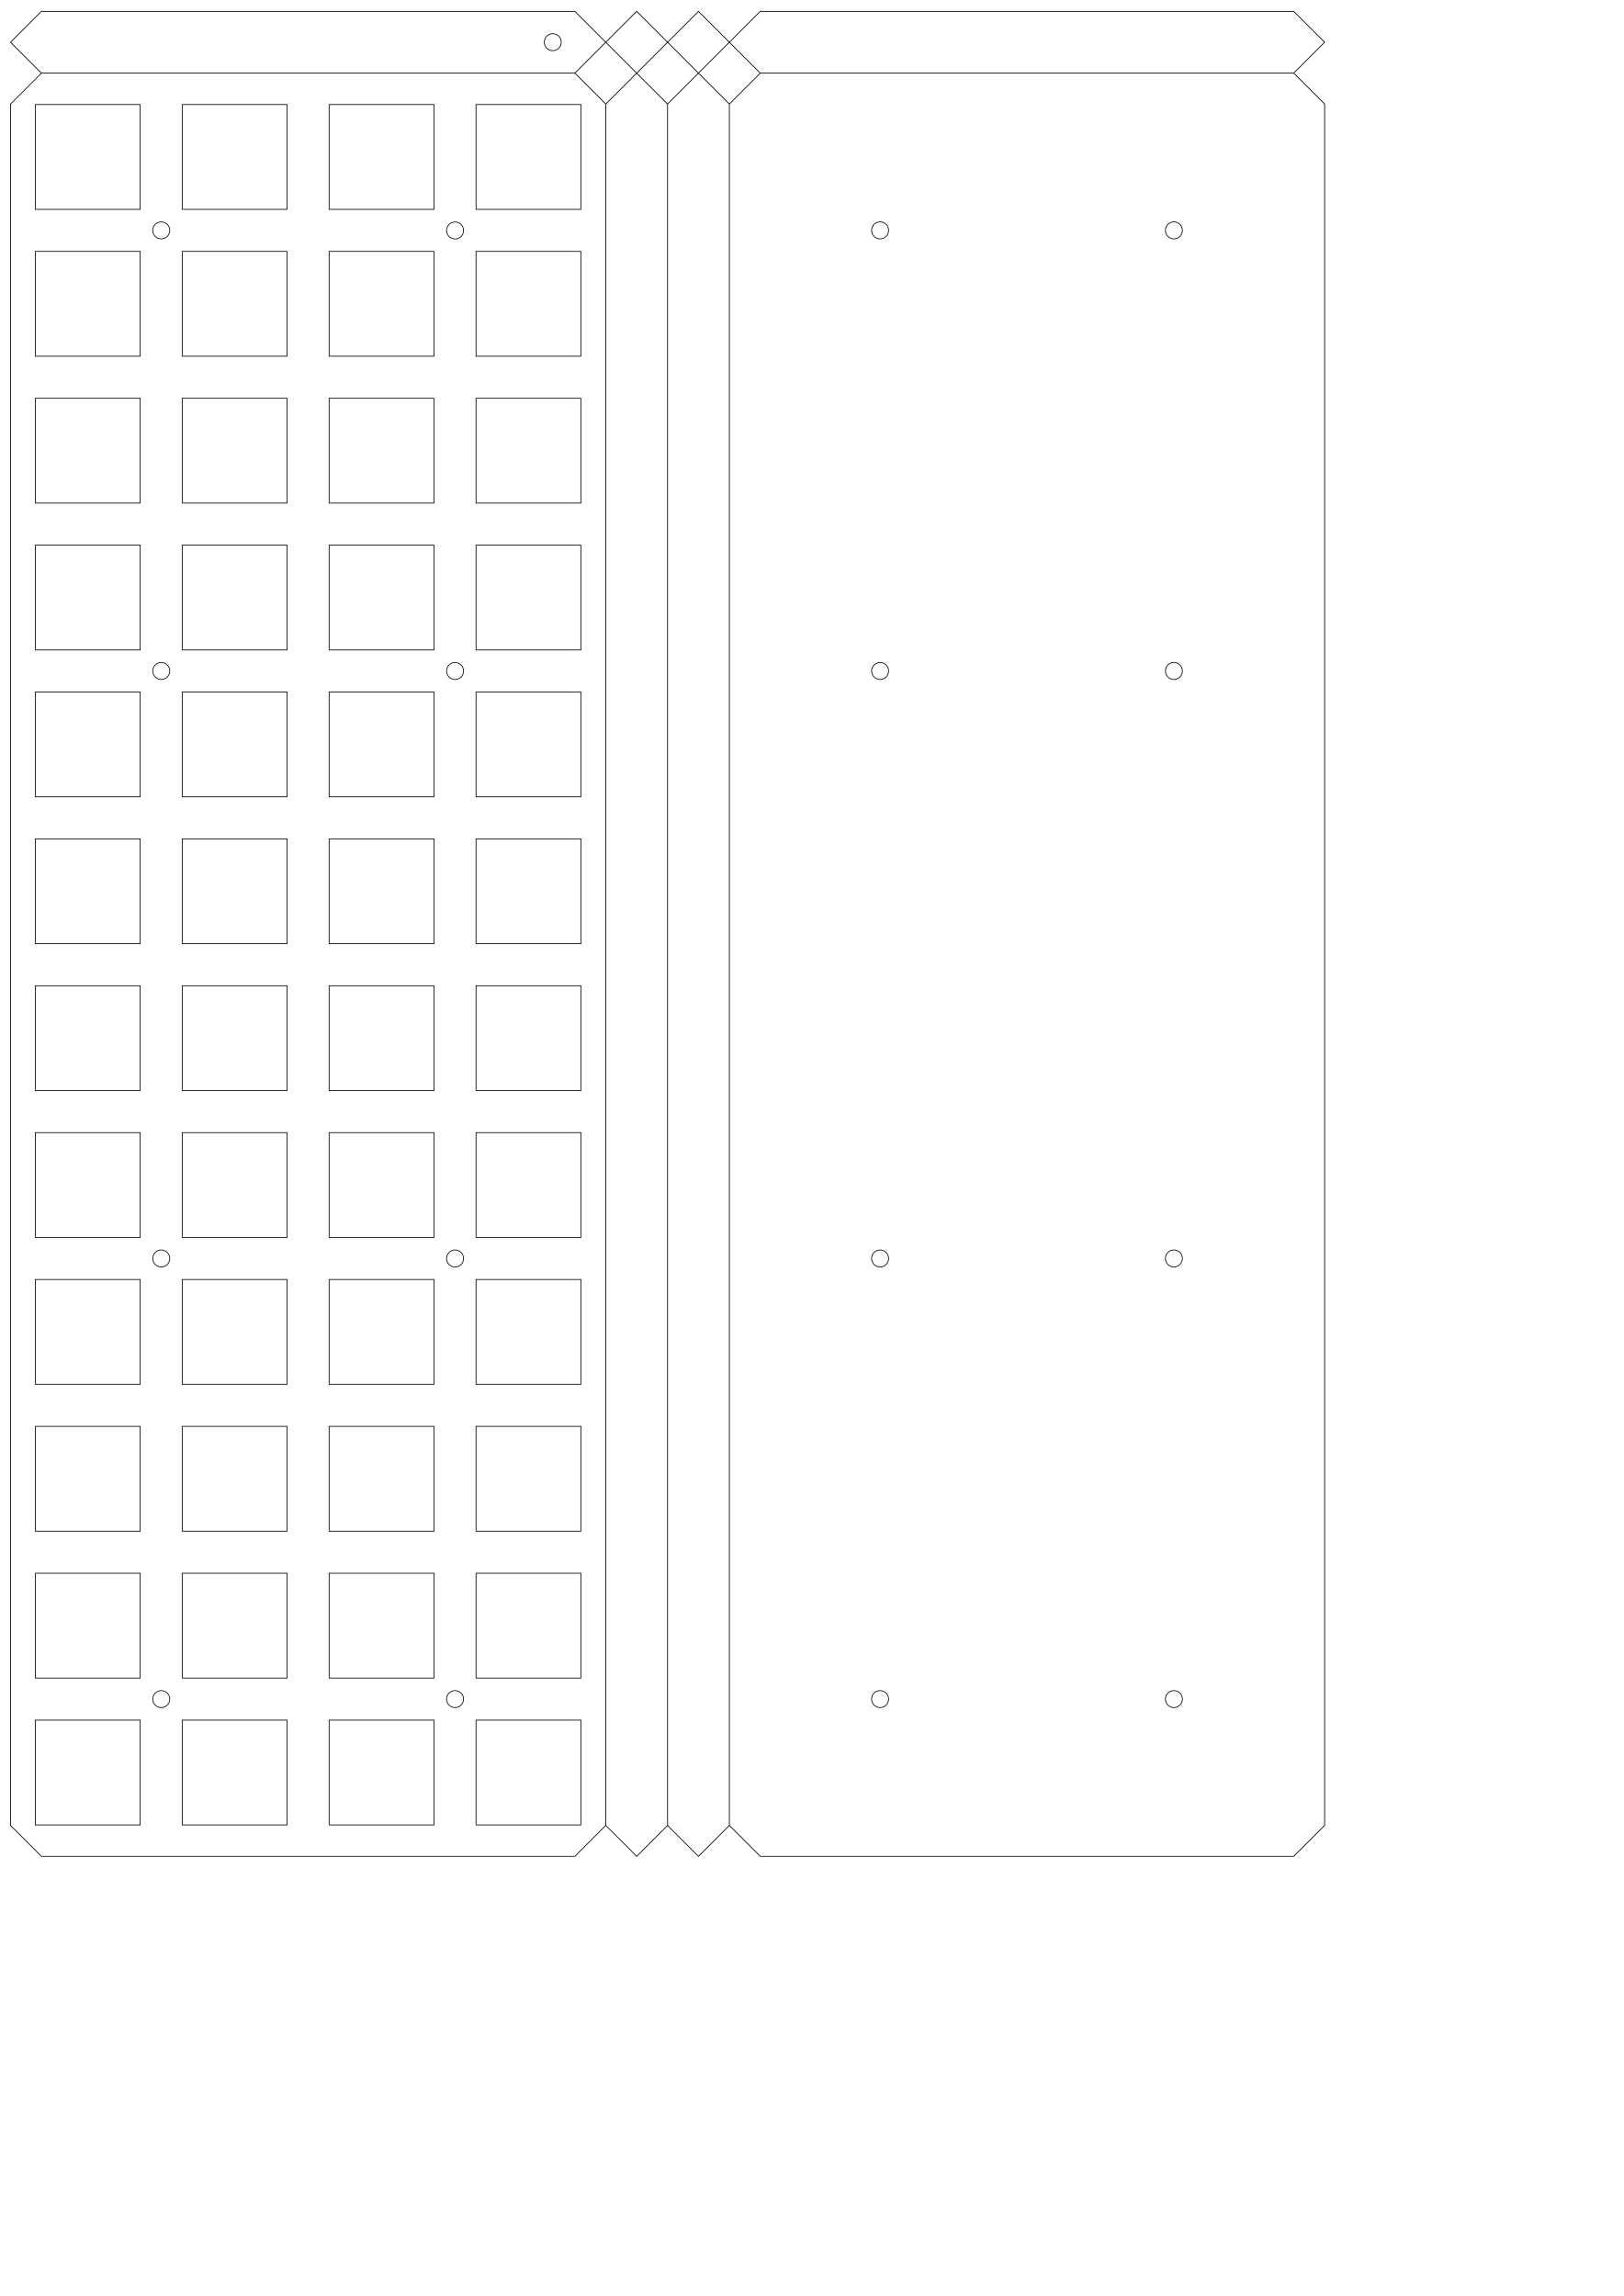
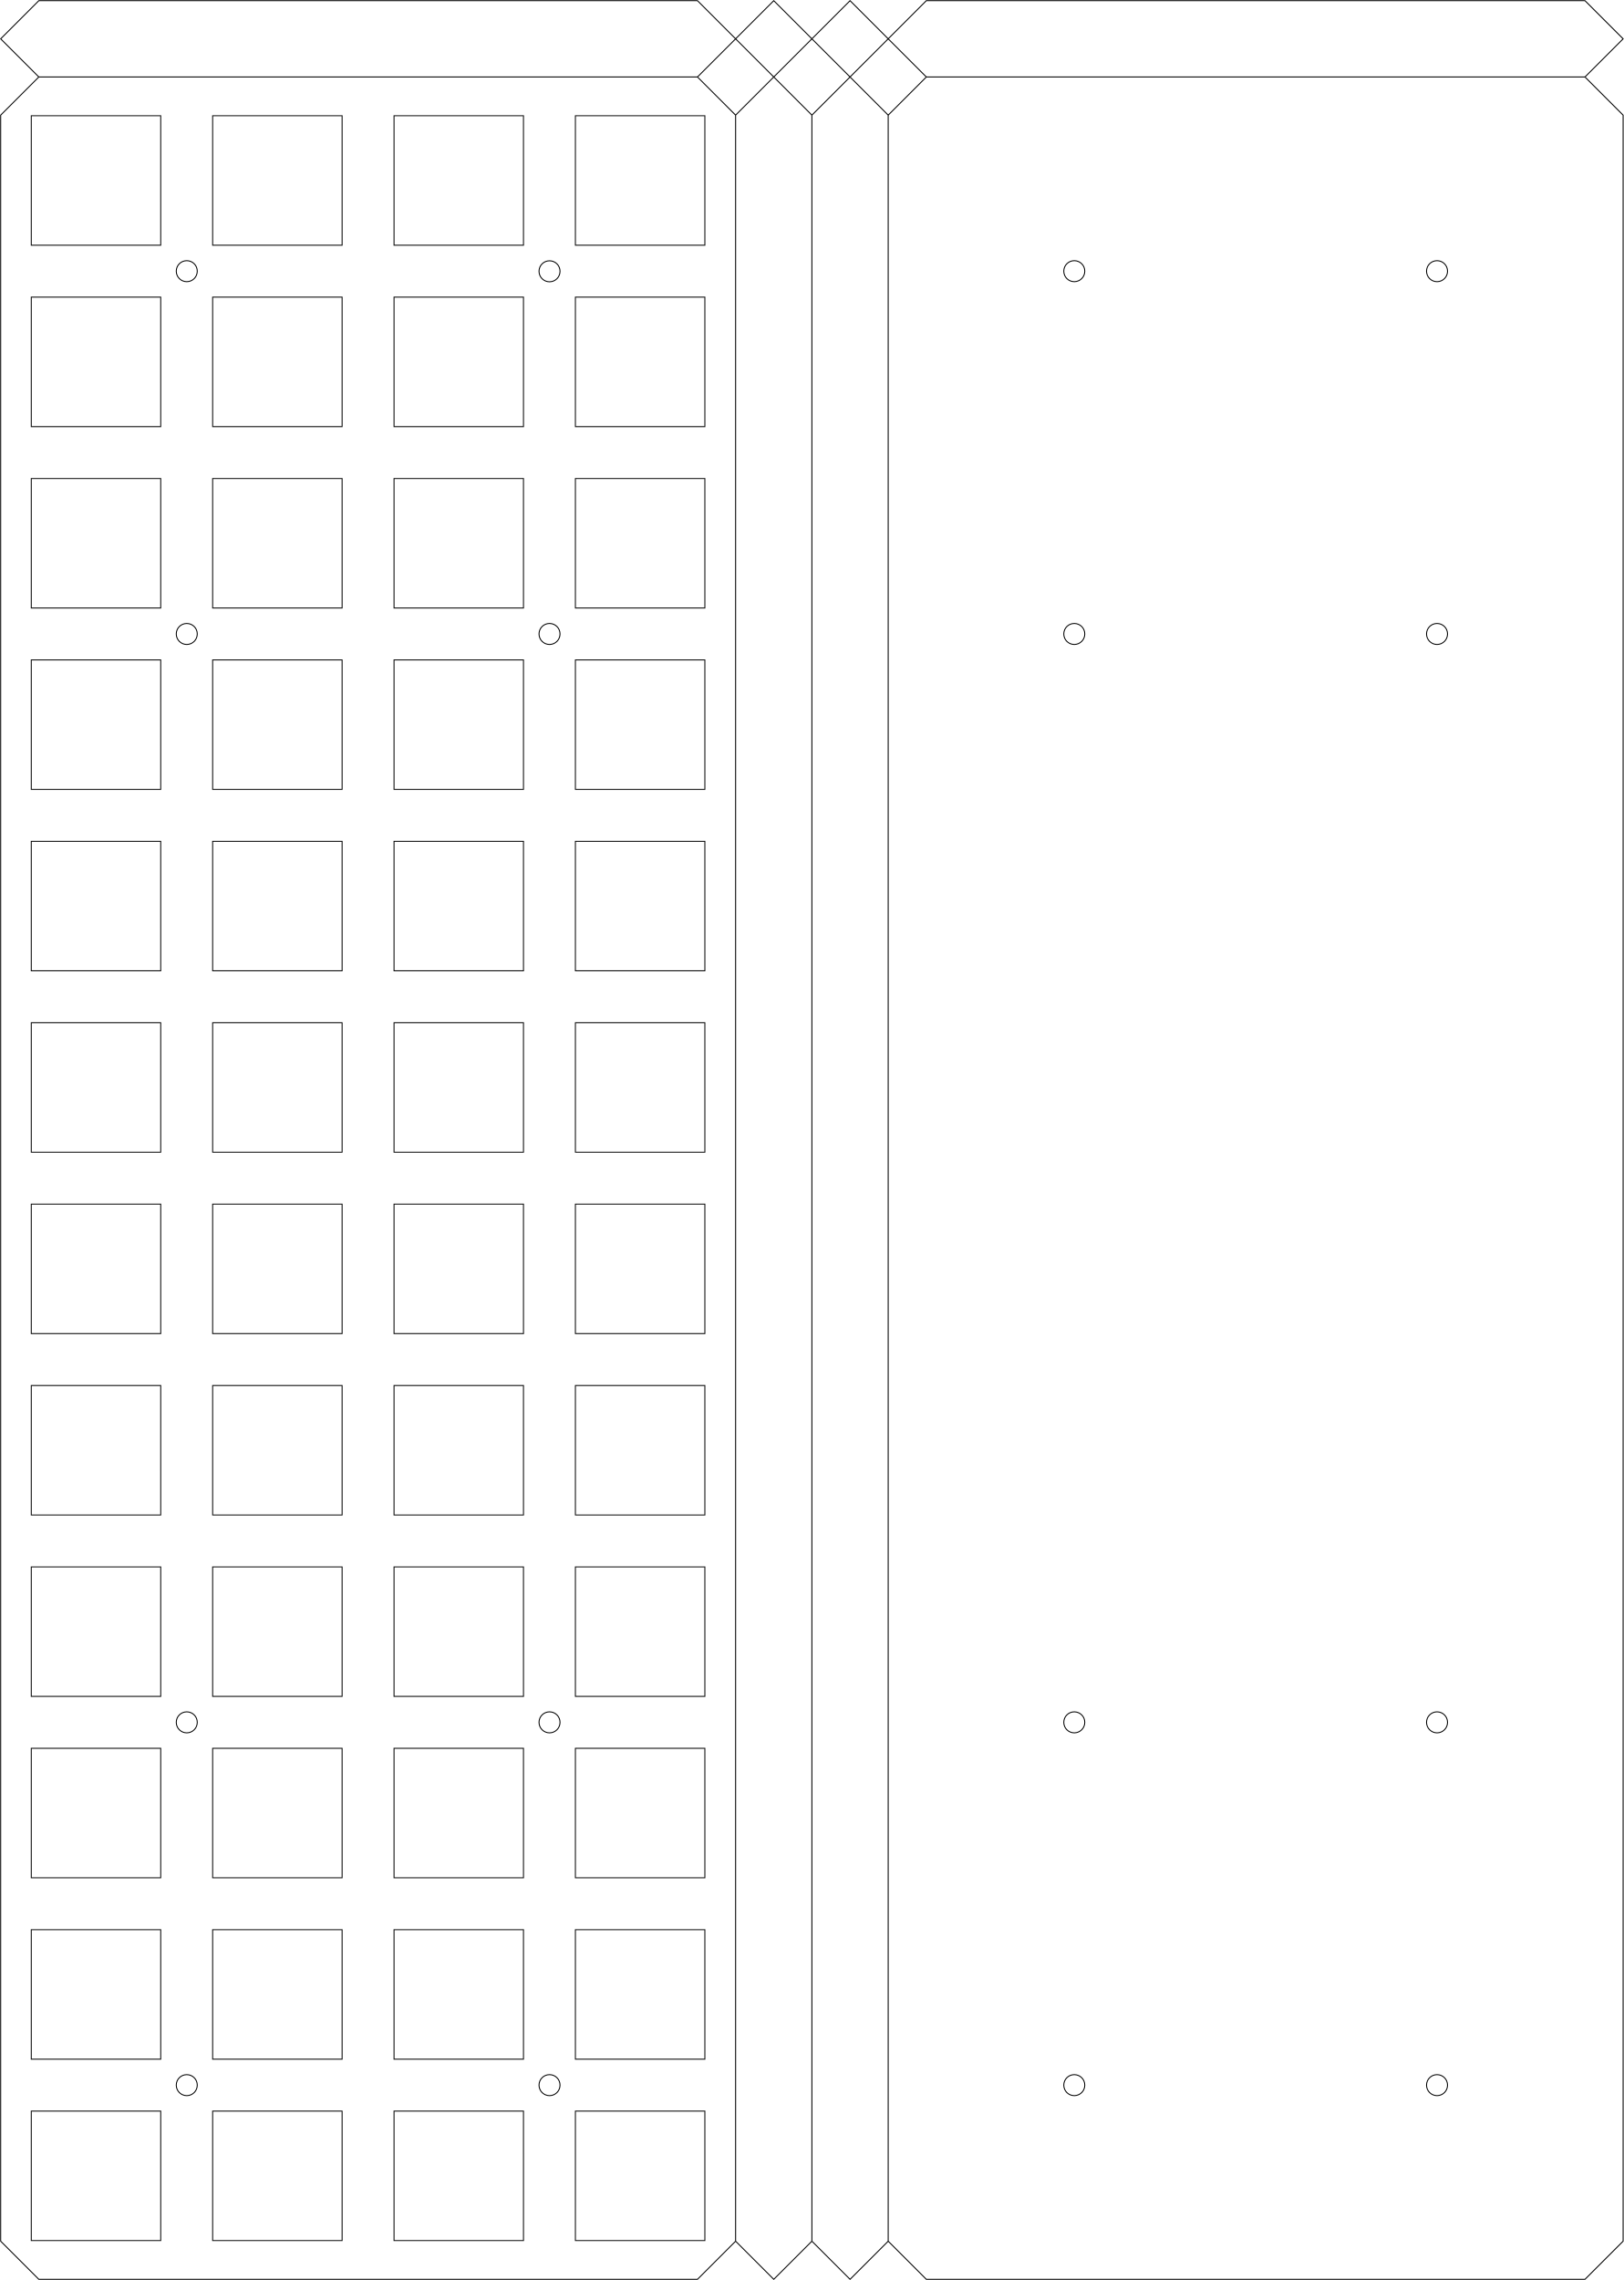
- <svg xmlns="http://www.w3.org/2000/svg" width="210mm" height="297mm" viewBox="0 0 210 297" version="1.1" id="svg8">
+ <svg xmlns="http://www.w3.org/2000/svg" width="170.1mm" height="238.799mm" viewBox="0 0 170.1 238.799" version="1.1" id="svg8">
  <defs id="defs2" />
-   <g id="g1341" style="display:inline">
+   <g id="g1341" style="display:inline" transform="translate(-1.290458,-1.39804)">
    <path style="fill:none;stroke:#000000;stroke-width:0.1;stroke-linecap:butt;stroke-linejoin:miter;stroke-miterlimit:4;stroke-dasharray:none;stroke-opacity:1" d="m 78.348,236.131 -3.996,3.996 H 5.357 l -3.996,-3.996 V 13.457 l 3.996,-3.996 68.995,-1.1e-5 3.996,3.996" id="path1352" />
    <path style="display:inline;fill:none;stroke:#000000;stroke-width:0.1;stroke-linecap:butt;stroke-linejoin:miter;stroke-miterlimit:4;stroke-dasharray:none;stroke-opacity:1" d="M 78.348,236.131 V 13.457 l 3.996,-3.996 3.996,3.996 V 236.131 l -3.996,3.996 z" id="path1352-3" />
    <path style="display:inline;fill:none;stroke:#000000;stroke-width:0.1;stroke-linecap:butt;stroke-linejoin:miter;stroke-miterlimit:4;stroke-dasharray:none;stroke-opacity:1" d="m 5.357,9.461 -3.996,-3.996 3.996,-3.996 68.995,-10e-6 3.996,3.996 -3.996,3.996" id="path1352-3-5" />
    <path style="display:inline;fill:none;stroke:#000000;stroke-width:0.1;stroke-linecap:butt;stroke-linejoin:miter;stroke-miterlimit:4;stroke-dasharray:none;stroke-opacity:1" d="m 98.328,9.461 -3.996,-3.996 3.996,-3.996 68.995,-1e-5 3.996,3.996 -3.996,3.996" id="path1352-3-5-7" />
    <path style="display:inline;fill:none;stroke:#000000;stroke-width:0.1;stroke-linecap:butt;stroke-linejoin:miter;stroke-miterlimit:4;stroke-dasharray:none;stroke-opacity:1" d="m 86.34,13.457 3.996,-3.996 3.996,3.996 V 236.131 l -3.996,3.996 -3.996,-3.996" id="path1352-3-4" />
    <path style="display:inline;fill:none;stroke:#000000;stroke-width:0.1;stroke-linecap:butt;stroke-linejoin:miter;stroke-miterlimit:4;stroke-dasharray:none;stroke-opacity:1" d="m 94.332,13.457 3.996,-3.996 68.995,-1.1e-5 3.996,3.996 V 236.131 l -3.996,3.996 H 98.328 l -3.996,-3.996" id="path1352-30" />
-     <path style="display:inline;fill:none;stroke:#000000;stroke-width:0.1;stroke-linecap:butt;stroke-linejoin:miter;stroke-opacity:1;stroke-miterlimit:4;stroke-dasharray:none" d="m 78.348,5.465 3.996,3.996 3.996,-3.996 3.996,3.996 3.996,-3.996" id="path894-3" />
+     <path style="display:inline;fill:none;stroke:#000000;stroke-width:0.1;stroke-linecap:butt;stroke-linejoin:miter;stroke-miterlimit:4;stroke-dasharray:none;stroke-opacity:1" d="m 78.348,5.465 3.996,3.996 3.996,-3.996 3.996,3.996 3.996,-3.996" id="path894-3" />
    <path style="display:inline;fill:none;stroke:#000000;stroke-width:0.1;stroke-linecap:butt;stroke-linejoin:miter;stroke-miterlimit:4;stroke-dasharray:none;stroke-opacity:1" d="m 78.348,5.465 3.996,-3.996 3.996,3.996 3.996,-3.996 3.996,3.996" id="path894-3-7" />
-     <circle style="opacity:1;fill:none;fill-opacity:1;stroke:#070707;stroke-width:0.1;stroke-linecap:round;stroke-linejoin:miter;stroke-miterlimit:4;stroke-dasharray:none;stroke-dashoffset:0;stroke-opacity:1" id="path904" cx="58.855" cy="29.812" r="1.1" />
-     <circle style="display:inline;opacity:1;fill:none;fill-opacity:1;stroke:#070707;stroke-width:0.1;stroke-linecap:round;stroke-linejoin:miter;stroke-miterlimit:4;stroke-dasharray:none;stroke-dashoffset:0;stroke-opacity:1" id="path904-3" cx="20.855" cy="29.8" r="1.1" />
-     <circle style="display:inline;opacity:1;fill:none;fill-opacity:1;stroke:#070707;stroke-width:0.1;stroke-linecap:round;stroke-linejoin:miter;stroke-miterlimit:4;stroke-dasharray:none;stroke-dashoffset:0;stroke-opacity:1" id="path904-6" cx="20.855" cy="86.796" r="1.1" />
-     <circle style="display:inline;opacity:1;fill:none;fill-opacity:1;stroke:#070707;stroke-width:0.1;stroke-linecap:round;stroke-linejoin:miter;stroke-miterlimit:4;stroke-dasharray:none;stroke-dashoffset:0;stroke-opacity:1" id="path904-7" cx="58.855" cy="86.796" r="1.1" />
-     <circle style="display:inline;opacity:1;fill:none;fill-opacity:1;stroke:#070707;stroke-width:0.1;stroke-linecap:round;stroke-linejoin:miter;stroke-miterlimit:4;stroke-dasharray:none;stroke-dashoffset:0;stroke-opacity:1" id="path904-5" cx="58.855" cy="162.791" r="1.1" />
-     <circle style="display:inline;opacity:1;fill:none;fill-opacity:1;stroke:#070707;stroke-width:0.1;stroke-linecap:round;stroke-linejoin:miter;stroke-miterlimit:4;stroke-dasharray:none;stroke-dashoffset:0;stroke-opacity:1" id="path904-35" cx="20.855" cy="162.791" r="1.1" />
-     <circle style="display:inline;opacity:1;fill:none;fill-opacity:1;stroke:#070707;stroke-width:0.1;stroke-linecap:round;stroke-linejoin:miter;stroke-miterlimit:4;stroke-dasharray:none;stroke-dashoffset:0;stroke-opacity:1" id="path904-62" cx="20.855" cy="219.788" r="1.1" />
-     <circle style="display:inline;opacity:1;fill:none;fill-opacity:1;stroke:#070707;stroke-width:0.1;stroke-linecap:round;stroke-linejoin:miter;stroke-miterlimit:4;stroke-dasharray:none;stroke-dashoffset:0;stroke-opacity:1" id="path904-9" cx="58.855" cy="219.788" r="1.1" />
-     <circle style="display:inline;opacity:1;fill:#fcfcfc;fill-opacity:1;stroke:#070707;stroke-width:0.1;stroke-linecap:round;stroke-linejoin:miter;stroke-miterlimit:4;stroke-dasharray:none;stroke-dashoffset:0;stroke-opacity:1" id="path904-1" cx="113.826" cy="29.8" r="1.1" />
-     <circle style="display:inline;opacity:1;fill:#fcfcfc;fill-opacity:1;stroke:#070707;stroke-width:0.1;stroke-linecap:round;stroke-linejoin:miter;stroke-miterlimit:4;stroke-dasharray:none;stroke-dashoffset:0;stroke-opacity:1" id="path904-2" cx="151.826" cy="29.8" r="1.1" />
-     <circle style="display:inline;opacity:1;fill:#fcfcfc;fill-opacity:1;stroke:#070707;stroke-width:0.1;stroke-linecap:round;stroke-linejoin:miter;stroke-miterlimit:4;stroke-dasharray:none;stroke-dashoffset:0;stroke-opacity:1" id="path904-70" cx="151.826" cy="86.796" r="1.1" />
-     <circle style="display:inline;opacity:1;fill:#fcfcfc;fill-opacity:1;stroke:#070707;stroke-width:0.1;stroke-linecap:round;stroke-linejoin:miter;stroke-miterlimit:4;stroke-dasharray:none;stroke-dashoffset:0;stroke-opacity:1" id="path904-93" cx="113.826" cy="86.796" r="1.1" />
-     <circle style="display:inline;opacity:1;fill:#fcfcfc;fill-opacity:1;stroke:#070707;stroke-width:0.1;stroke-linecap:round;stroke-linejoin:miter;stroke-miterlimit:4;stroke-dasharray:none;stroke-dashoffset:0;stroke-opacity:1" id="path904-60" cx="113.826" cy="162.791" r="1.1" />
-     <circle style="display:inline;opacity:1;fill:#fcfcfc;fill-opacity:1;stroke:#070707;stroke-width:0.1;stroke-linecap:round;stroke-linejoin:miter;stroke-miterlimit:4;stroke-dasharray:none;stroke-dashoffset:0;stroke-opacity:1" id="path904-626" cx="151.826" cy="162.791" r="1.1" />
-     <circle style="display:inline;opacity:1;fill:#fcfcfc;fill-opacity:1;stroke:#070707;stroke-width:0.1;stroke-linecap:round;stroke-linejoin:miter;stroke-miterlimit:4;stroke-dasharray:none;stroke-dashoffset:0;stroke-opacity:1" id="path904-18" cx="151.826" cy="219.788" r="1.1" />
-     <circle style="display:inline;opacity:1;fill:#fcfcfc;fill-opacity:1;stroke:#070707;stroke-width:0.1;stroke-linecap:round;stroke-linejoin:miter;stroke-miterlimit:4;stroke-dasharray:none;stroke-dashoffset:0;stroke-opacity:1" id="path904-79" cx="113.826" cy="219.788" r="1.1" />
-     <circle style="display:inline;opacity:1;fill:#fcfcfc;fill-opacity:1;stroke:#070707;stroke-width:0.1;stroke-linecap:round;stroke-linejoin:miter;stroke-miterlimit:4;stroke-dasharray:none;stroke-dashoffset:0;stroke-opacity:1" id="path904-1-7" cx="71.491" cy="5.457" r="1.1" />
-     <g id="g1052" transform="translate(95.22571,1.786217)">
-       <path style="display:inline;opacity:0.97;fill:none;stroke:#000000;stroke-width:0.1;stroke-linecap:butt;stroke-linejoin:miter;stroke-miterlimit:4;stroke-dasharray:none;stroke-opacity:1" d="m -77.098,25.295 h -13.56 V 11.734 h 13.56 z" id="path1245-626-4-36" />
-       <path style="display:inline;opacity:0.97;fill:none;stroke:#000000;stroke-width:0.1;stroke-linecap:butt;stroke-linejoin:miter;stroke-miterlimit:4;stroke-dasharray:none;stroke-opacity:1" d="M -58.098,25.295 H -71.658 V 11.734 h 13.56 z" id="path1245-626-4-36-7" />
-       <path style="display:inline;opacity:0.97;fill:none;stroke:#000000;stroke-width:0.1;stroke-linecap:butt;stroke-linejoin:miter;stroke-miterlimit:4;stroke-dasharray:none;stroke-opacity:1" d="M -39.098,25.295 H -52.658 V 11.734 h 13.56 z" id="path1245-626-4-36-5" />
-       <path style="display:inline;opacity:0.97;fill:none;stroke:#000000;stroke-width:0.1;stroke-linecap:butt;stroke-linejoin:miter;stroke-miterlimit:4;stroke-dasharray:none;stroke-opacity:1" d="M -20.098,25.295 H -33.658 V 11.734 h 13.56 z" id="path1245-626-4-36-3" />
-       <path style="display:inline;opacity:0.97;fill:none;stroke:#000000;stroke-width:0.1;stroke-linecap:butt;stroke-linejoin:miter;stroke-miterlimit:4;stroke-dasharray:none;stroke-opacity:1" d="m -77.098,44.293 h -13.56 V 30.733 h 13.56 z" id="path1245-626-4-36-2" />
-       <path style="display:inline;opacity:0.97;fill:none;stroke:#000000;stroke-width:0.1;stroke-linecap:butt;stroke-linejoin:miter;stroke-miterlimit:4;stroke-dasharray:none;stroke-opacity:1" d="M -58.098,44.293 H -71.658 V 30.733 h 13.56 z" id="path1245-626-4-36-7-7" />
-       <path style="display:inline;opacity:0.97;fill:none;stroke:#000000;stroke-width:0.1;stroke-linecap:butt;stroke-linejoin:miter;stroke-miterlimit:4;stroke-dasharray:none;stroke-opacity:1" d="M -39.098,44.293 H -52.658 V 30.733 h 13.56 z" id="path1245-626-4-36-5-0" />
-       <path style="display:inline;opacity:0.97;fill:none;stroke:#000000;stroke-width:0.1;stroke-linecap:butt;stroke-linejoin:miter;stroke-miterlimit:4;stroke-dasharray:none;stroke-opacity:1" d="M -20.098,44.293 H -33.658 V 30.733 h 13.56 z" id="path1245-626-4-36-3-9" />
-       <path style="display:inline;opacity:0.97;fill:none;stroke:#000000;stroke-width:0.1;stroke-linecap:butt;stroke-linejoin:miter;stroke-miterlimit:4;stroke-dasharray:none;stroke-opacity:1" d="m -77.098,63.292 h -13.56 V 49.732 h 13.56 z" id="path1245-626-4-36-28" />
-       <path style="display:inline;opacity:0.97;fill:none;stroke:#000000;stroke-width:0.1;stroke-linecap:butt;stroke-linejoin:miter;stroke-miterlimit:4;stroke-dasharray:none;stroke-opacity:1" d="M -58.098,63.292 H -71.658 V 49.732 h 13.56 z" id="path1245-626-4-36-7-9" />
-       <path style="display:inline;opacity:0.97;fill:none;stroke:#000000;stroke-width:0.1;stroke-linecap:butt;stroke-linejoin:miter;stroke-miterlimit:4;stroke-dasharray:none;stroke-opacity:1" d="M -39.098,63.292 H -52.658 V 49.732 h 13.56 z" id="path1245-626-4-36-5-7" />
-       <path style="display:inline;opacity:0.97;fill:none;stroke:#000000;stroke-width:0.1;stroke-linecap:butt;stroke-linejoin:miter;stroke-miterlimit:4;stroke-dasharray:none;stroke-opacity:1" d="M -20.098,63.292 H -33.658 V 49.732 h 13.56 z" id="path1245-626-4-36-3-3" />
-       <path style="display:inline;opacity:0.97;fill:none;stroke:#000000;stroke-width:0.1;stroke-linecap:butt;stroke-linejoin:miter;stroke-miterlimit:4;stroke-dasharray:none;stroke-opacity:1" d="m -77.098,82.291 h -13.56 V 68.73 h 13.56 z" id="path1245-626-4-36-2-6" />
-       <path style="display:inline;opacity:0.97;fill:none;stroke:#000000;stroke-width:0.1;stroke-linecap:butt;stroke-linejoin:miter;stroke-miterlimit:4;stroke-dasharray:none;stroke-opacity:1" d="M -58.098,82.291 H -71.658 V 68.73 h 13.56 z" id="path1245-626-4-36-7-7-1" />
-       <path style="display:inline;opacity:0.97;fill:none;stroke:#000000;stroke-width:0.1;stroke-linecap:butt;stroke-linejoin:miter;stroke-miterlimit:4;stroke-dasharray:none;stroke-opacity:1" d="M -39.098,82.291 H -52.658 V 68.73 h 13.56 z" id="path1245-626-4-36-5-0-2" />
-       <path style="display:inline;opacity:0.97;fill:none;stroke:#000000;stroke-width:0.1;stroke-linecap:butt;stroke-linejoin:miter;stroke-miterlimit:4;stroke-dasharray:none;stroke-opacity:1" d="M -20.098,82.291 H -33.658 V 68.73 h 13.56 z" id="path1245-626-4-36-3-9-9" />
-       <path style="display:inline;opacity:0.97;fill:none;stroke:#000000;stroke-width:0.1;stroke-linecap:butt;stroke-linejoin:miter;stroke-miterlimit:4;stroke-dasharray:none;stroke-opacity:1" d="m -77.098,101.29 h -13.56 V 87.729 h 13.56 z" id="path1245-626-4-36-31" />
-       <path style="display:inline;opacity:0.97;fill:none;stroke:#000000;stroke-width:0.1;stroke-linecap:butt;stroke-linejoin:miter;stroke-miterlimit:4;stroke-dasharray:none;stroke-opacity:1" d="M -58.098,101.29 H -71.658 V 87.729 h 13.56 z" id="path1245-626-4-36-7-94" />
-       <path style="display:inline;opacity:0.97;fill:none;stroke:#000000;stroke-width:0.1;stroke-linecap:butt;stroke-linejoin:miter;stroke-miterlimit:4;stroke-dasharray:none;stroke-opacity:1" d="M -39.098,101.29 H -52.658 V 87.729 h 13.56 z" id="path1245-626-4-36-5-78" />
-       <path style="display:inline;opacity:0.97;fill:none;stroke:#000000;stroke-width:0.1;stroke-linecap:butt;stroke-linejoin:miter;stroke-miterlimit:4;stroke-dasharray:none;stroke-opacity:1" d="M -20.098,101.29 H -33.658 V 87.729 h 13.56 z" id="path1245-626-4-36-3-4" />
-       <path style="display:inline;opacity:0.97;fill:none;stroke:#000000;stroke-width:0.1;stroke-linecap:butt;stroke-linejoin:miter;stroke-miterlimit:4;stroke-dasharray:none;stroke-opacity:1" d="m -77.098,120.288 h -13.56 v -13.561 h 13.56 z" id="path1245-626-4-36-2-5" />
-       <path style="display:inline;opacity:0.97;fill:none;stroke:#000000;stroke-width:0.1;stroke-linecap:butt;stroke-linejoin:miter;stroke-miterlimit:4;stroke-dasharray:none;stroke-opacity:1" d="m -58.098,120.288 h -13.56 v -13.561 h 13.56 z" id="path1245-626-4-36-7-7-0" />
-       <path style="display:inline;opacity:0.97;fill:none;stroke:#000000;stroke-width:0.1;stroke-linecap:butt;stroke-linejoin:miter;stroke-miterlimit:4;stroke-dasharray:none;stroke-opacity:1" d="M -39.098,120.288 H -52.658 v -13.561 h 13.56 z" id="path1245-626-4-36-5-0-3" />
-       <path style="display:inline;opacity:0.97;fill:none;stroke:#000000;stroke-width:0.1;stroke-linecap:butt;stroke-linejoin:miter;stroke-miterlimit:4;stroke-dasharray:none;stroke-opacity:1" d="m -20.098,120.288 h -13.56 v -13.561 h 13.56 z" id="path1245-626-4-36-3-9-6" />
-       <path style="display:inline;opacity:0.97;fill:none;stroke:#000000;stroke-width:0.1;stroke-linecap:butt;stroke-linejoin:miter;stroke-miterlimit:4;stroke-dasharray:none;stroke-opacity:1" d="m -77.098,139.287 h -13.56 v -13.561 h 13.56 z" id="path1245-626-4-36-28-0" />
-       <path style="display:inline;opacity:0.97;fill:none;stroke:#000000;stroke-width:0.1;stroke-linecap:butt;stroke-linejoin:miter;stroke-miterlimit:4;stroke-dasharray:none;stroke-opacity:1" d="m -58.098,139.287 h -13.56 v -13.561 h 13.56 z" id="path1245-626-4-36-7-9-6" />
-       <path style="display:inline;opacity:0.97;fill:none;stroke:#000000;stroke-width:0.1;stroke-linecap:butt;stroke-linejoin:miter;stroke-miterlimit:4;stroke-dasharray:none;stroke-opacity:1" d="M -39.098,139.287 H -52.658 v -13.561 h 13.56 z" id="path1245-626-4-36-5-7-3" />
-       <path style="display:inline;opacity:0.97;fill:none;stroke:#000000;stroke-width:0.1;stroke-linecap:butt;stroke-linejoin:miter;stroke-miterlimit:4;stroke-dasharray:none;stroke-opacity:1" d="m -20.098,139.287 h -13.56 v -13.561 h 13.56 z" id="path1245-626-4-36-3-3-2" />
-       <path style="display:inline;opacity:0.97;fill:none;stroke:#000000;stroke-width:0.1;stroke-linecap:butt;stroke-linejoin:miter;stroke-miterlimit:4;stroke-dasharray:none;stroke-opacity:1" d="m -77.098,158.286 h -13.56 v -13.561 h 13.56 z" id="path1245-626-4-36-2-6-0" />
-       <path style="display:inline;opacity:0.97;fill:none;stroke:#000000;stroke-width:0.1;stroke-linecap:butt;stroke-linejoin:miter;stroke-miterlimit:4;stroke-dasharray:none;stroke-opacity:1" d="m -58.098,158.286 h -13.56 v -13.561 h 13.56 z" id="path1245-626-4-36-7-7-1-6" />
-       <path style="display:inline;opacity:0.97;fill:none;stroke:#000000;stroke-width:0.1;stroke-linecap:butt;stroke-linejoin:miter;stroke-miterlimit:4;stroke-dasharray:none;stroke-opacity:1" d="M -39.098,158.286 H -52.658 v -13.561 h 13.56 z" id="path1245-626-4-36-5-0-2-1" />
-       <path style="display:inline;opacity:0.97;fill:none;stroke:#000000;stroke-width:0.1;stroke-linecap:butt;stroke-linejoin:miter;stroke-miterlimit:4;stroke-dasharray:none;stroke-opacity:1" d="m -20.098,158.286 h -13.56 v -13.561 h 13.56 z" id="path1245-626-4-36-3-9-9-5" />
-       <path style="display:inline;opacity:0.97;fill:none;stroke:#000000;stroke-width:0.1;stroke-linecap:butt;stroke-linejoin:miter;stroke-miterlimit:4;stroke-dasharray:none;stroke-opacity:1" d="m -77.098,177.285 h -13.56 v -13.561 h 13.56 z" id="path1245-626-4-36-54" />
-       <path style="display:inline;opacity:0.97;fill:none;stroke:#000000;stroke-width:0.1;stroke-linecap:butt;stroke-linejoin:miter;stroke-miterlimit:4;stroke-dasharray:none;stroke-opacity:1" d="m -58.098,177.285 h -13.56 v -13.561 h 13.56 z" id="path1245-626-4-36-7-76" />
-       <path style="display:inline;opacity:0.97;fill:none;stroke:#000000;stroke-width:0.1;stroke-linecap:butt;stroke-linejoin:miter;stroke-miterlimit:4;stroke-dasharray:none;stroke-opacity:1" d="M -39.098,177.285 H -52.658 V 163.724 h 13.56 z" id="path1245-626-4-36-5-5" />
-       <path style="display:inline;opacity:0.97;fill:none;stroke:#000000;stroke-width:0.1;stroke-linecap:butt;stroke-linejoin:miter;stroke-miterlimit:4;stroke-dasharray:none;stroke-opacity:1" d="M -20.098,177.285 H -33.658 V 163.724 h 13.56 z" id="path1245-626-4-36-3-6" />
-       <path style="display:inline;opacity:0.97;fill:none;stroke:#000000;stroke-width:0.1;stroke-linecap:butt;stroke-linejoin:miter;stroke-miterlimit:4;stroke-dasharray:none;stroke-opacity:1" d="m -77.098,196.284 h -13.56 v -13.561 h 13.56 z" id="path1245-626-4-36-2-9" />
-       <path style="display:inline;opacity:0.97;fill:none;stroke:#000000;stroke-width:0.1;stroke-linecap:butt;stroke-linejoin:miter;stroke-miterlimit:4;stroke-dasharray:none;stroke-opacity:1" d="m -58.098,196.284 h -13.56 v -13.561 h 13.56 z" id="path1245-626-4-36-7-7-3" />
-       <path style="display:inline;opacity:0.97;fill:none;stroke:#000000;stroke-width:0.1;stroke-linecap:butt;stroke-linejoin:miter;stroke-miterlimit:4;stroke-dasharray:none;stroke-opacity:1" d="M -39.098,196.284 H -52.658 v -13.561 h 13.56 z" id="path1245-626-4-36-5-0-7" />
-       <path style="display:inline;opacity:0.97;fill:none;stroke:#000000;stroke-width:0.1;stroke-linecap:butt;stroke-linejoin:miter;stroke-miterlimit:4;stroke-dasharray:none;stroke-opacity:1" d="m -20.098,196.284 h -13.56 v -13.561 h 13.56 z" id="path1245-626-4-36-3-9-4" />
-       <path style="display:inline;opacity:0.97;fill:none;stroke:#000000;stroke-width:0.1;stroke-linecap:butt;stroke-linejoin:miter;stroke-miterlimit:4;stroke-dasharray:none;stroke-opacity:1" d="m -77.098,215.282 h -13.56 v -13.561 h 13.56 z" id="path1245-626-4-36-28-2" />
-       <path style="display:inline;opacity:0.97;fill:none;stroke:#000000;stroke-width:0.1;stroke-linecap:butt;stroke-linejoin:miter;stroke-miterlimit:4;stroke-dasharray:none;stroke-opacity:1" d="m -58.098,215.282 h -13.56 v -13.561 h 13.56 z" id="path1245-626-4-36-7-9-5" />
-       <path style="display:inline;opacity:0.97;fill:none;stroke:#000000;stroke-width:0.1;stroke-linecap:butt;stroke-linejoin:miter;stroke-miterlimit:4;stroke-dasharray:none;stroke-opacity:1" d="M -39.098,215.282 H -52.658 V 201.722 H -39.098 Z" id="path1245-626-4-36-5-7-4" />
-       <path style="display:inline;opacity:0.97;fill:none;stroke:#000000;stroke-width:0.1;stroke-linecap:butt;stroke-linejoin:miter;stroke-miterlimit:4;stroke-dasharray:none;stroke-opacity:1" d="m -20.098,215.282 h -13.56 v -13.561 h 13.56 z" id="path1245-626-4-36-3-3-7" />
-       <path style="display:inline;opacity:0.97;fill:none;stroke:#000000;stroke-width:0.1;stroke-linecap:butt;stroke-linejoin:miter;stroke-miterlimit:4;stroke-dasharray:none;stroke-opacity:1" d="m -77.098,234.281 h -13.56 V 220.72 h 13.56 z" id="path1245-626-4-36-2-6-4" />
-       <path style="display:inline;opacity:0.97;fill:none;stroke:#000000;stroke-width:0.1;stroke-linecap:butt;stroke-linejoin:miter;stroke-miterlimit:4;stroke-dasharray:none;stroke-opacity:1" d="M -58.098,234.281 H -71.658 V 220.72 h 13.56 z" id="path1245-626-4-36-7-7-1-4" />
-       <path style="display:inline;opacity:0.97;fill:none;stroke:#000000;stroke-width:0.1;stroke-linecap:butt;stroke-linejoin:miter;stroke-miterlimit:4;stroke-dasharray:none;stroke-opacity:1" d="M -39.098,234.281 H -52.658 V 220.72 h 13.56 z" id="path1245-626-4-36-5-0-2-3" />
-       <path style="display:inline;opacity:0.97;fill:none;stroke:#000000;stroke-width:0.1;stroke-linecap:butt;stroke-linejoin:miter;stroke-miterlimit:4;stroke-dasharray:none;stroke-opacity:1" d="M -20.098,234.281 H -33.658 V 220.72 h 13.56 z" id="path1245-626-4-36-3-9-9-0" />
+     <circle style="opacity:1;fill:none;fill-opacity:1;stroke:#000000;stroke-width:0.1;stroke-linecap:round;stroke-linejoin:miter;stroke-miterlimit:4;stroke-dasharray:none;stroke-dashoffset:0;stroke-opacity:1" id="path904" cx="58.855" cy="29.812" r="1.1" />
+     <circle style="display:inline;opacity:1;fill:none;fill-opacity:1;stroke:#000000;stroke-width:0.1;stroke-linecap:round;stroke-linejoin:miter;stroke-miterlimit:4;stroke-dasharray:none;stroke-dashoffset:0;stroke-opacity:1" id="path904-3" cx="20.855" cy="29.8" r="1.1" />
+     <circle style="display:inline;opacity:1;fill:none;fill-opacity:1;stroke:#000000;stroke-width:0.1;stroke-linecap:round;stroke-linejoin:miter;stroke-miterlimit:4;stroke-dasharray:none;stroke-dashoffset:0;stroke-opacity:1" id="path904-62" cx="20.855" cy="219.788" r="1.1" />
+     <circle style="display:inline;opacity:1;fill:none;fill-opacity:1;stroke:#000000;stroke-width:0.1;stroke-linecap:round;stroke-linejoin:miter;stroke-miterlimit:4;stroke-dasharray:none;stroke-dashoffset:0;stroke-opacity:1" id="path904-9" cx="58.855" cy="219.788" r="1.1" />
+     <circle style="display:inline;opacity:1;fill:none;fill-opacity:1;stroke:#000000;stroke-width:0.1;stroke-linecap:round;stroke-linejoin:miter;stroke-miterlimit:4;stroke-dasharray:none;stroke-dashoffset:0;stroke-opacity:1" id="path904-1" cx="113.826" cy="29.8" r="1.1" />
+     <circle style="display:inline;opacity:1;fill:none;fill-opacity:1;stroke:#000000;stroke-width:0.1;stroke-linecap:round;stroke-linejoin:miter;stroke-miterlimit:4;stroke-dasharray:none;stroke-dashoffset:0;stroke-opacity:1" id="path904-2" cx="151.826" cy="29.8" r="1.1" />
+     <circle style="display:inline;opacity:1;fill:none;fill-opacity:1;stroke:#000000;stroke-width:0.1;stroke-linecap:round;stroke-linejoin:miter;stroke-miterlimit:4;stroke-dasharray:none;stroke-dashoffset:0;stroke-opacity:1" id="path904-18" cx="151.826" cy="219.788" r="1.1" />
+     <circle style="display:inline;opacity:1;fill:none;fill-opacity:1;stroke:#000000;stroke-width:0.1;stroke-linecap:round;stroke-linejoin:miter;stroke-miterlimit:4;stroke-dasharray:none;stroke-dashoffset:0;stroke-opacity:1" id="path904-79" cx="113.826" cy="219.788" r="1.1" />
+     <g id="g1046">
+       <path style="display:inline;opacity:0.97;fill:none;stroke:#000000;stroke-width:0.1;stroke-linecap:butt;stroke-linejoin:miter;stroke-miterlimit:4;stroke-dasharray:none;stroke-opacity:1" d="M 18.128,27.081 H 4.567 V 13.52 h 13.56 z" id="path1245-626-4-36" />
+       <path style="display:inline;opacity:0.97;fill:none;stroke:#000000;stroke-width:0.1;stroke-linecap:butt;stroke-linejoin:miter;stroke-miterlimit:4;stroke-dasharray:none;stroke-opacity:1" d="M 37.128,27.081 H 23.567 V 13.52 h 13.56 z" id="path1245-626-4-36-7" />
+       <path style="display:inline;opacity:0.97;fill:none;stroke:#000000;stroke-width:0.1;stroke-linecap:butt;stroke-linejoin:miter;stroke-miterlimit:4;stroke-dasharray:none;stroke-opacity:1" d="M 56.128,27.081 H 42.567 V 13.52 h 13.56 z" id="path1245-626-4-36-5" />
+       <path style="display:inline;opacity:0.97;fill:none;stroke:#000000;stroke-width:0.1;stroke-linecap:butt;stroke-linejoin:miter;stroke-miterlimit:4;stroke-dasharray:none;stroke-opacity:1" d="M 75.128,27.081 H 61.567 V 13.52 h 13.56 z" id="path1245-626-4-36-3" />
+       <path style="display:inline;opacity:0.97;fill:none;stroke:#000000;stroke-width:0.1;stroke-linecap:butt;stroke-linejoin:miter;stroke-miterlimit:4;stroke-dasharray:none;stroke-opacity:1" d="M 18.128,46.08 H 4.567 V 32.519 h 13.56 z" id="path1245-626-4-36-2" />
+       <path style="display:inline;opacity:0.97;fill:none;stroke:#000000;stroke-width:0.1;stroke-linecap:butt;stroke-linejoin:miter;stroke-miterlimit:4;stroke-dasharray:none;stroke-opacity:1" d="M 37.128,46.08 H 23.567 V 32.519 h 13.56 z" id="path1245-626-4-36-7-7" />
+       <path style="display:inline;opacity:0.97;fill:none;stroke:#000000;stroke-width:0.1;stroke-linecap:butt;stroke-linejoin:miter;stroke-miterlimit:4;stroke-dasharray:none;stroke-opacity:1" d="M 56.128,46.08 H 42.567 V 32.519 h 13.56 z" id="path1245-626-4-36-5-0" />
+       <path style="display:inline;opacity:0.97;fill:none;stroke:#000000;stroke-width:0.1;stroke-linecap:butt;stroke-linejoin:miter;stroke-miterlimit:4;stroke-dasharray:none;stroke-opacity:1" d="M 75.128,46.08 H 61.567 V 32.519 h 13.56 z" id="path1245-626-4-36-3-9" />
+       <path style="display:inline;opacity:0.97;fill:none;stroke:#000000;stroke-width:0.1;stroke-linecap:butt;stroke-linejoin:miter;stroke-miterlimit:4;stroke-dasharray:none;stroke-opacity:1" d="M 18.128,65.078 H 4.567 V 51.518 h 13.56 z" id="path1245-626-4-36-28" />
+       <path style="display:inline;opacity:0.97;fill:none;stroke:#000000;stroke-width:0.1;stroke-linecap:butt;stroke-linejoin:miter;stroke-miterlimit:4;stroke-dasharray:none;stroke-opacity:1" d="M 37.128,65.078 H 23.567 V 51.518 h 13.56 z" id="path1245-626-4-36-7-9" />
+       <path style="display:inline;opacity:0.97;fill:none;stroke:#000000;stroke-width:0.1;stroke-linecap:butt;stroke-linejoin:miter;stroke-miterlimit:4;stroke-dasharray:none;stroke-opacity:1" d="M 56.128,65.078 H 42.567 V 51.518 h 13.56 z" id="path1245-626-4-36-5-7" />
+       <path style="display:inline;opacity:0.97;fill:none;stroke:#000000;stroke-width:0.1;stroke-linecap:butt;stroke-linejoin:miter;stroke-miterlimit:4;stroke-dasharray:none;stroke-opacity:1" d="M 75.128,65.078 H 61.567 V 51.518 h 13.56 z" id="path1245-626-4-36-3-3" />
+       <path style="display:inline;opacity:0.97;fill:none;stroke:#000000;stroke-width:0.1;stroke-linecap:butt;stroke-linejoin:miter;stroke-miterlimit:4;stroke-dasharray:none;stroke-opacity:1" d="M 18.128,84.077 H 4.567 V 70.517 h 13.56 z" id="path1245-626-4-36-2-6" />
+       <path style="display:inline;opacity:0.97;fill:none;stroke:#000000;stroke-width:0.1;stroke-linecap:butt;stroke-linejoin:miter;stroke-miterlimit:4;stroke-dasharray:none;stroke-opacity:1" d="M 37.128,84.077 H 23.567 V 70.517 h 13.56 z" id="path1245-626-4-36-7-7-1" />
+       <path style="display:inline;opacity:0.97;fill:none;stroke:#000000;stroke-width:0.1;stroke-linecap:butt;stroke-linejoin:miter;stroke-miterlimit:4;stroke-dasharray:none;stroke-opacity:1" d="M 56.128,84.077 H 42.567 V 70.517 h 13.56 z" id="path1245-626-4-36-5-0-2" />
+       <path style="display:inline;opacity:0.97;fill:none;stroke:#000000;stroke-width:0.1;stroke-linecap:butt;stroke-linejoin:miter;stroke-miterlimit:4;stroke-dasharray:none;stroke-opacity:1" d="M 75.128,84.077 H 61.567 V 70.517 h 13.56 z" id="path1245-626-4-36-3-9-9" />
+       <path style="display:inline;opacity:0.97;fill:none;stroke:#000000;stroke-width:0.1;stroke-linecap:butt;stroke-linejoin:miter;stroke-miterlimit:4;stroke-dasharray:none;stroke-opacity:1" d="M 18.128,103.076 H 4.567 V 89.515 h 13.56 z" id="path1245-626-4-36-31" />
+       <path style="display:inline;opacity:0.97;fill:none;stroke:#000000;stroke-width:0.1;stroke-linecap:butt;stroke-linejoin:miter;stroke-miterlimit:4;stroke-dasharray:none;stroke-opacity:1" d="M 37.128,103.076 H 23.567 V 89.515 h 13.56 z" id="path1245-626-4-36-7-94" />
+       <path style="display:inline;opacity:0.97;fill:none;stroke:#000000;stroke-width:0.1;stroke-linecap:butt;stroke-linejoin:miter;stroke-miterlimit:4;stroke-dasharray:none;stroke-opacity:1" d="M 56.128,103.076 H 42.567 V 89.515 h 13.56 z" id="path1245-626-4-36-5-78" />
+       <path style="display:inline;opacity:0.97;fill:none;stroke:#000000;stroke-width:0.1;stroke-linecap:butt;stroke-linejoin:miter;stroke-miterlimit:4;stroke-dasharray:none;stroke-opacity:1" d="M 75.128,103.076 H 61.567 V 89.515 h 13.56 z" id="path1245-626-4-36-3-4" />
+       <path style="display:inline;opacity:0.97;fill:none;stroke:#000000;stroke-width:0.1;stroke-linecap:butt;stroke-linejoin:miter;stroke-miterlimit:4;stroke-dasharray:none;stroke-opacity:1" d="M 18.128,122.075 H 4.567 v -13.561 h 13.56 z" id="path1245-626-4-36-2-5" />
+       <path style="display:inline;opacity:0.97;fill:none;stroke:#000000;stroke-width:0.1;stroke-linecap:butt;stroke-linejoin:miter;stroke-miterlimit:4;stroke-dasharray:none;stroke-opacity:1" d="M 37.128,122.075 H 23.567 v -13.561 h 13.56 z" id="path1245-626-4-36-7-7-0" />
+       <path style="display:inline;opacity:0.97;fill:none;stroke:#000000;stroke-width:0.1;stroke-linecap:butt;stroke-linejoin:miter;stroke-miterlimit:4;stroke-dasharray:none;stroke-opacity:1" d="M 56.128,122.075 H 42.567 v -13.561 h 13.56 z" id="path1245-626-4-36-5-0-3" />
+       <path style="display:inline;opacity:0.97;fill:none;stroke:#000000;stroke-width:0.1;stroke-linecap:butt;stroke-linejoin:miter;stroke-miterlimit:4;stroke-dasharray:none;stroke-opacity:1" d="M 75.128,122.075 H 61.567 v -13.561 h 13.56 z" id="path1245-626-4-36-3-9-6" />
+       <path style="display:inline;opacity:0.97;fill:none;stroke:#000000;stroke-width:0.1;stroke-linecap:butt;stroke-linejoin:miter;stroke-miterlimit:4;stroke-dasharray:none;stroke-opacity:1" d="M 18.128,141.073 H 4.567 v -13.561 h 13.56 z" id="path1245-626-4-36-28-0" />
+       <path style="display:inline;opacity:0.97;fill:none;stroke:#000000;stroke-width:0.1;stroke-linecap:butt;stroke-linejoin:miter;stroke-miterlimit:4;stroke-dasharray:none;stroke-opacity:1" d="M 37.128,141.073 H 23.567 V 127.513 h 13.56 z" id="path1245-626-4-36-7-9-6" />
+       <path style="display:inline;opacity:0.97;fill:none;stroke:#000000;stroke-width:0.1;stroke-linecap:butt;stroke-linejoin:miter;stroke-miterlimit:4;stroke-dasharray:none;stroke-opacity:1" d="M 56.128,141.073 H 42.567 V 127.513 h 13.56 z" id="path1245-626-4-36-5-7-3" />
+       <path style="display:inline;opacity:0.97;fill:none;stroke:#000000;stroke-width:0.1;stroke-linecap:butt;stroke-linejoin:miter;stroke-miterlimit:4;stroke-dasharray:none;stroke-opacity:1" d="M 75.128,141.073 H 61.567 V 127.513 h 13.56 z" id="path1245-626-4-36-3-3-2" />
+       <path style="display:inline;opacity:0.97;fill:none;stroke:#000000;stroke-width:0.1;stroke-linecap:butt;stroke-linejoin:miter;stroke-miterlimit:4;stroke-dasharray:none;stroke-opacity:1" d="M 18.128,160.072 H 4.567 v -13.561 h 13.56 z" id="path1245-626-4-36-2-6-0" />
+       <path style="display:inline;opacity:0.97;fill:none;stroke:#000000;stroke-width:0.1;stroke-linecap:butt;stroke-linejoin:miter;stroke-miterlimit:4;stroke-dasharray:none;stroke-opacity:1" d="M 37.128,160.072 H 23.567 v -13.561 h 13.56 z" id="path1245-626-4-36-7-7-1-6" />
+       <path style="display:inline;opacity:0.97;fill:none;stroke:#000000;stroke-width:0.1;stroke-linecap:butt;stroke-linejoin:miter;stroke-miterlimit:4;stroke-dasharray:none;stroke-opacity:1" d="M 56.128,160.072 H 42.567 v -13.561 h 13.56 z" id="path1245-626-4-36-5-0-2-1" />
+       <path style="display:inline;opacity:0.97;fill:none;stroke:#000000;stroke-width:0.1;stroke-linecap:butt;stroke-linejoin:miter;stroke-miterlimit:4;stroke-dasharray:none;stroke-opacity:1" d="M 75.128,160.072 H 61.567 v -13.561 h 13.56 z" id="path1245-626-4-36-3-9-9-5" />
+       <path style="display:inline;opacity:0.97;fill:none;stroke:#000000;stroke-width:0.1;stroke-linecap:butt;stroke-linejoin:miter;stroke-miterlimit:4;stroke-dasharray:none;stroke-opacity:1" d="M 18.128,179.071 H 4.567 v -13.561 h 13.56 z" id="path1245-626-4-36-54" />
+       <path style="display:inline;opacity:0.97;fill:none;stroke:#000000;stroke-width:0.1;stroke-linecap:butt;stroke-linejoin:miter;stroke-miterlimit:4;stroke-dasharray:none;stroke-opacity:1" d="M 37.128,179.071 H 23.567 v -13.561 h 13.56 z" id="path1245-626-4-36-7-76" />
+       <path style="display:inline;opacity:0.97;fill:none;stroke:#000000;stroke-width:0.1;stroke-linecap:butt;stroke-linejoin:miter;stroke-miterlimit:4;stroke-dasharray:none;stroke-opacity:1" d="M 56.128,179.071 H 42.567 v -13.561 h 13.56 z" id="path1245-626-4-36-5-5" />
+       <path style="display:inline;opacity:0.97;fill:none;stroke:#000000;stroke-width:0.1;stroke-linecap:butt;stroke-linejoin:miter;stroke-miterlimit:4;stroke-dasharray:none;stroke-opacity:1" d="M 75.128,179.071 H 61.567 v -13.561 h 13.56 z" id="path1245-626-4-36-3-6" />
+       <path style="display:inline;opacity:0.97;fill:none;stroke:#000000;stroke-width:0.1;stroke-linecap:butt;stroke-linejoin:miter;stroke-miterlimit:4;stroke-dasharray:none;stroke-opacity:1" d="M 18.128,198.07 H 4.567 v -13.561 h 13.56 z" id="path1245-626-4-36-2-9" />
+       <path style="display:inline;opacity:0.97;fill:none;stroke:#000000;stroke-width:0.1;stroke-linecap:butt;stroke-linejoin:miter;stroke-miterlimit:4;stroke-dasharray:none;stroke-opacity:1" d="M 37.128,198.07 H 23.567 v -13.561 h 13.56 z" id="path1245-626-4-36-7-7-3" />
+       <path style="display:inline;opacity:0.97;fill:none;stroke:#000000;stroke-width:0.1;stroke-linecap:butt;stroke-linejoin:miter;stroke-miterlimit:4;stroke-dasharray:none;stroke-opacity:1" d="M 56.128,198.07 H 42.567 v -13.561 h 13.56 z" id="path1245-626-4-36-5-0-7" />
+       <path style="display:inline;opacity:0.97;fill:none;stroke:#000000;stroke-width:0.1;stroke-linecap:butt;stroke-linejoin:miter;stroke-miterlimit:4;stroke-dasharray:none;stroke-opacity:1" d="M 75.128,198.07 H 61.567 v -13.561 h 13.56 z" id="path1245-626-4-36-3-9-4" />
+       <path style="display:inline;opacity:0.97;fill:none;stroke:#000000;stroke-width:0.1;stroke-linecap:butt;stroke-linejoin:miter;stroke-miterlimit:4;stroke-dasharray:none;stroke-opacity:1" d="M 18.128,217.069 H 4.567 v -13.561 h 13.56 z" id="path1245-626-4-36-28-2" />
+       <path style="display:inline;opacity:0.97;fill:none;stroke:#000000;stroke-width:0.1;stroke-linecap:butt;stroke-linejoin:miter;stroke-miterlimit:4;stroke-dasharray:none;stroke-opacity:1" d="M 37.128,217.069 H 23.567 v -13.561 h 13.56 z" id="path1245-626-4-36-7-9-5" />
+       <path style="display:inline;opacity:0.97;fill:none;stroke:#000000;stroke-width:0.1;stroke-linecap:butt;stroke-linejoin:miter;stroke-miterlimit:4;stroke-dasharray:none;stroke-opacity:1" d="M 56.128,217.069 H 42.567 v -13.561 h 13.56 z" id="path1245-626-4-36-5-7-4" />
+       <path style="display:inline;opacity:0.97;fill:none;stroke:#000000;stroke-width:0.1;stroke-linecap:butt;stroke-linejoin:miter;stroke-miterlimit:4;stroke-dasharray:none;stroke-opacity:1" d="M 75.128,217.069 H 61.567 v -13.561 h 13.56 z" id="path1245-626-4-36-3-3-7" />
+       <path style="display:inline;opacity:0.97;fill:none;stroke:#000000;stroke-width:0.1;stroke-linecap:butt;stroke-linejoin:miter;stroke-miterlimit:4;stroke-dasharray:none;stroke-opacity:1" d="M 18.128,236.067 H 4.567 v -13.561 h 13.56 z" id="path1245-626-4-36-2-6-4" />
+       <path style="display:inline;opacity:0.97;fill:none;stroke:#000000;stroke-width:0.1;stroke-linecap:butt;stroke-linejoin:miter;stroke-miterlimit:4;stroke-dasharray:none;stroke-opacity:1" d="M 37.128,236.067 H 23.567 v -13.561 h 13.56 z" id="path1245-626-4-36-7-7-1-4" />
+       <path style="display:inline;opacity:0.97;fill:none;stroke:#000000;stroke-width:0.1;stroke-linecap:butt;stroke-linejoin:miter;stroke-miterlimit:4;stroke-dasharray:none;stroke-opacity:1" d="M 56.128,236.067 H 42.567 v -13.561 h 13.56 z" id="path1245-626-4-36-5-0-2-3" />
+       <path style="display:inline;opacity:0.97;fill:none;stroke:#000000;stroke-width:0.1;stroke-linecap:butt;stroke-linejoin:miter;stroke-miterlimit:4;stroke-dasharray:none;stroke-opacity:1" d="M 75.128,236.067 H 61.567 v -13.561 h 13.56 z" id="path1245-626-4-36-3-9-9-0" />
    </g>
+     <circle style="display:inline;opacity:1;fill:none;fill-opacity:1;stroke:#000000;stroke-width:0.1;stroke-linecap:round;stroke-linejoin:miter;stroke-miterlimit:4;stroke-dasharray:none;stroke-dashoffset:0;stroke-opacity:1" id="path904-6-3" cx="20.855" cy="67.797" r="1.1" />
+     <circle style="display:inline;opacity:1;fill:none;fill-opacity:1;stroke:#000000;stroke-width:0.1;stroke-linecap:round;stroke-linejoin:miter;stroke-miterlimit:4;stroke-dasharray:none;stroke-dashoffset:0;stroke-opacity:1" id="path904-7-6" cx="58.855" cy="67.797" r="1.1" />
+     <circle style="display:inline;opacity:1;fill:none;fill-opacity:1;stroke:#000000;stroke-width:0.1;stroke-linecap:round;stroke-linejoin:miter;stroke-miterlimit:4;stroke-dasharray:none;stroke-dashoffset:0;stroke-opacity:1" id="path904-70-7" cx="151.826" cy="67.797" r="1.1" />
+     <circle style="display:inline;opacity:1;fill:none;fill-opacity:1;stroke:#000000;stroke-width:0.1;stroke-linecap:round;stroke-linejoin:miter;stroke-miterlimit:4;stroke-dasharray:none;stroke-dashoffset:0;stroke-opacity:1" id="path904-93-5" cx="113.826" cy="67.797" r="1.1" />
+     <circle style="display:inline;opacity:1;fill:none;fill-opacity:1;stroke:#000000;stroke-width:0.1;stroke-linecap:round;stroke-linejoin:miter;stroke-miterlimit:4;stroke-dasharray:none;stroke-dashoffset:0;stroke-opacity:1" id="path904-5-5" cx="58.855" cy="181.79" r="1.1" />
+     <circle style="display:inline;opacity:1;fill:none;fill-opacity:1;stroke:#000000;stroke-width:0.1;stroke-linecap:round;stroke-linejoin:miter;stroke-miterlimit:4;stroke-dasharray:none;stroke-dashoffset:0;stroke-opacity:1" id="path904-35-6" cx="20.855" cy="181.79" r="1.1" />
+     <circle style="display:inline;opacity:1;fill:none;fill-opacity:1;stroke:#000000;stroke-width:0.1;stroke-linecap:round;stroke-linejoin:miter;stroke-miterlimit:4;stroke-dasharray:none;stroke-dashoffset:0;stroke-opacity:1" id="path904-60-2" cx="113.826" cy="181.79" r="1.1" />
+     <circle style="display:inline;opacity:1;fill:none;fill-opacity:1;stroke:#000000;stroke-width:0.1;stroke-linecap:round;stroke-linejoin:miter;stroke-miterlimit:4;stroke-dasharray:none;stroke-dashoffset:0;stroke-opacity:1" id="path904-626-9" cx="151.826" cy="181.79" r="1.1" />
  </g>
</svg>
